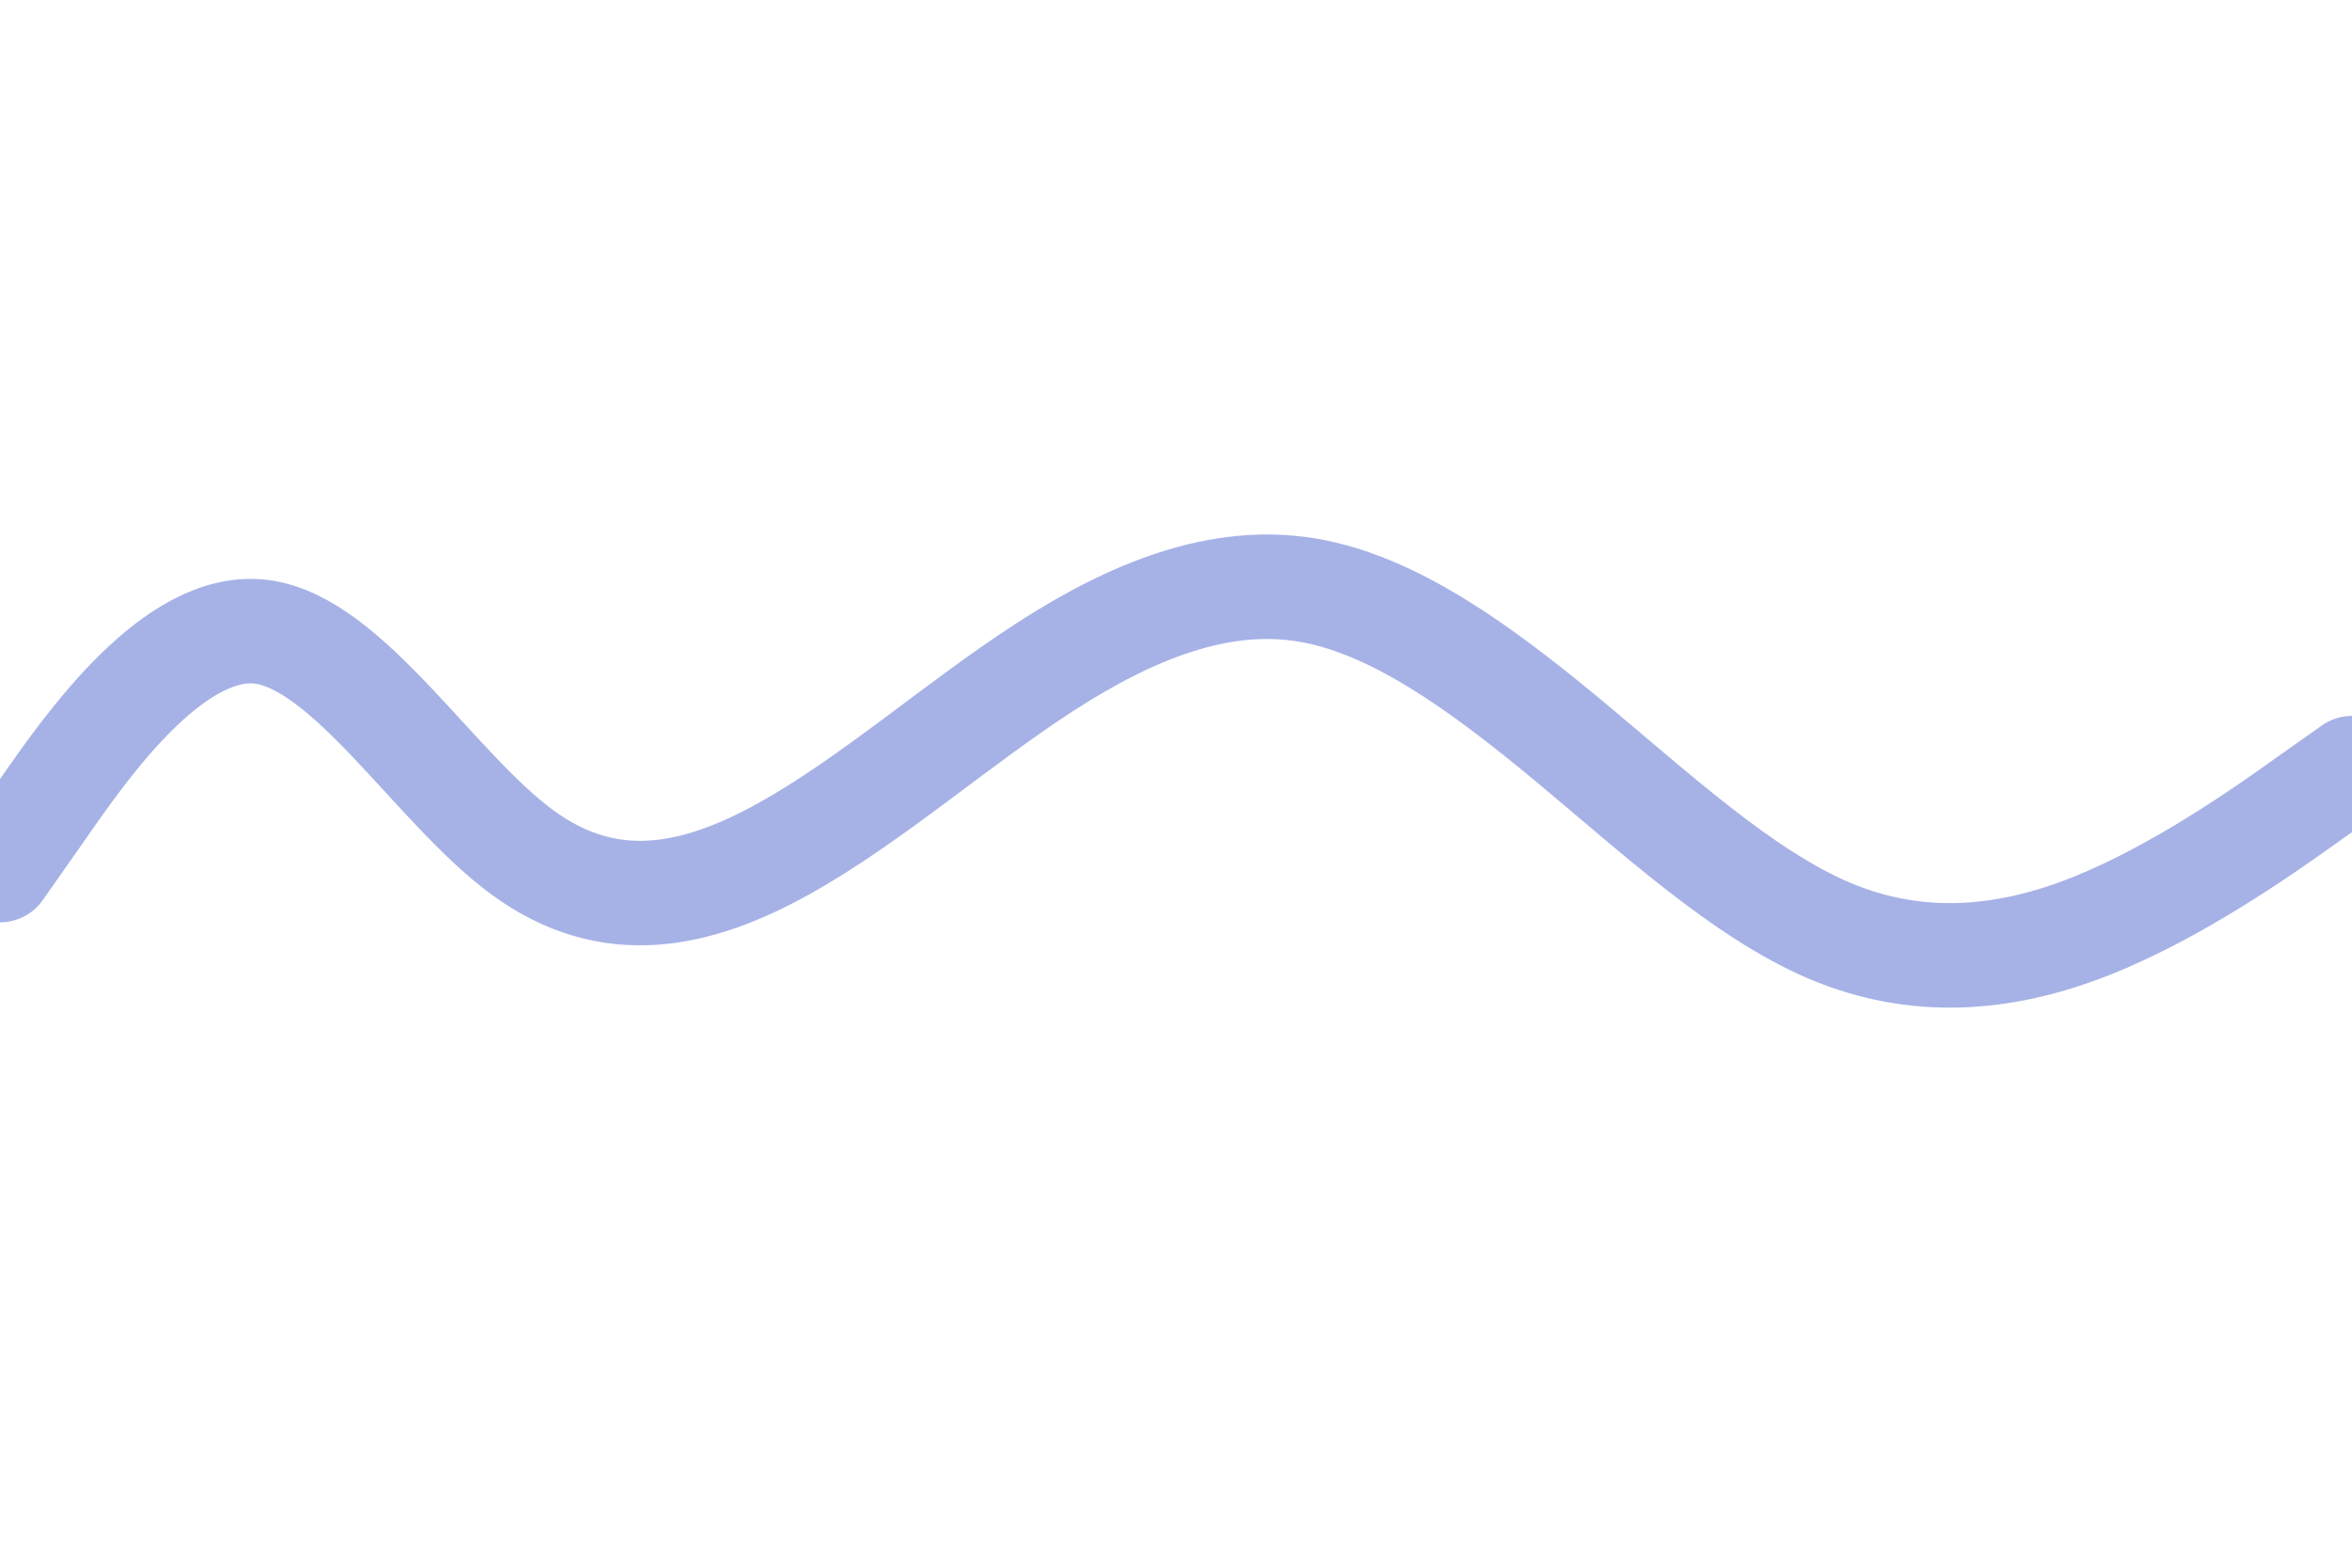
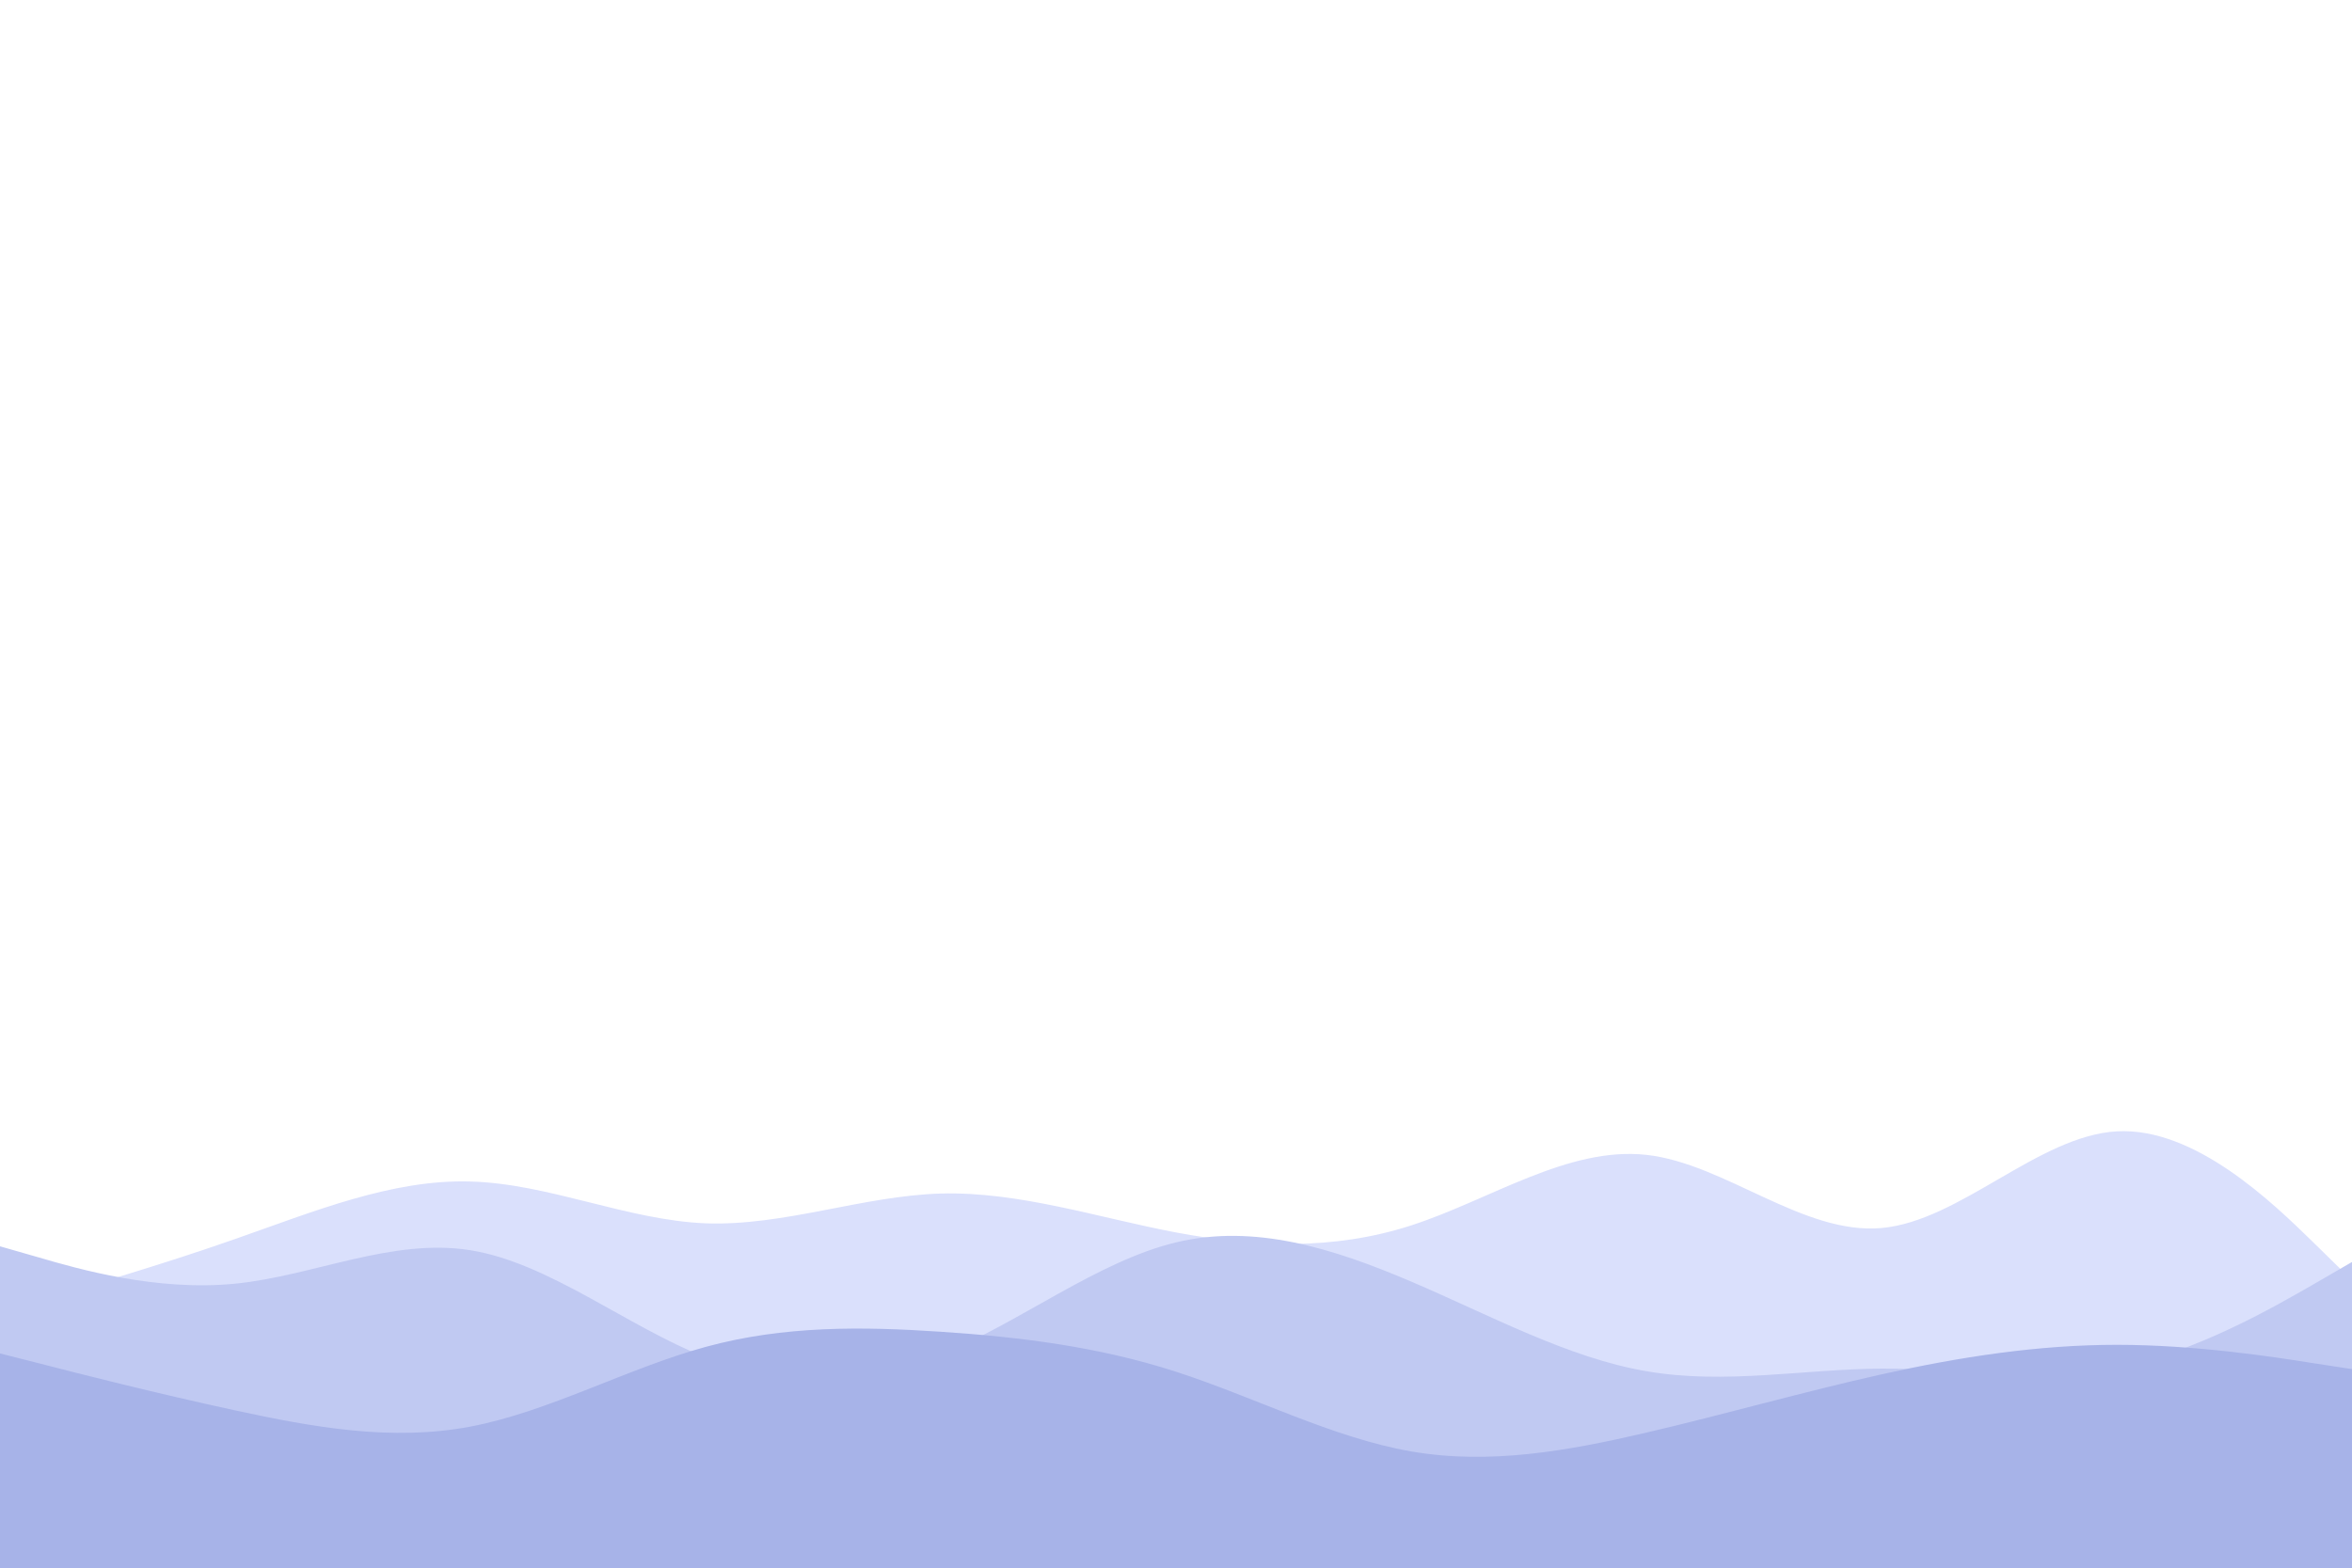
<svg xmlns="http://www.w3.org/2000/svg" id="visual" viewBox="0 0 900 600" width="900" height="600" version="1.1">
-   <path d="M0 333L16.7 309.2C33.3 285.3 66.7 237.7 100 241.8C133.3 246 166.7 302 200 326.3C233.3 350.7 266.7 343.3 300 324.8C333.3 306.3 366.7 276.7 400 255.2C433.3 233.7 466.7 220.3 500 225.8C533.3 231.3 566.7 255.7 600 283.3C633.3 311 666.7 342 700 356.2C733.3 370.3 766.7 367.7 800 354.5C833.3 341.3 866.7 317.7 883.3 305.8L900 294" fill="none" stroke-linecap="round" stroke-linejoin="miter" stroke="#a6b2e6" stroke-width="40" />
+   <path d="M0 502L15 497.7C30 493.3 60 484.7 90 474.2C120 463.7 150 451.3 180 452.2C210 453 240 467 270 468.2C300 469.3 330 457.7 360 456.8C390 456 420 466 450 471.7C480 477.3 510 478.7 540 469C570 459.3 600 438.7 630 442C660 445.3 690 472.7 720 470C750 467.3 780 434.7 810 433C840 431.3 870 460.7 885 475.3L900 490L900 601L885 601C870 601 840 601 810 601C780 601 750 601 720 601C690 601 660 601 630 601C600 601 570 601 540 601C510 601 480 601 450 601C420 601 390 601 360 601C330 601 300 601 270 601C240 601 210 601 180 601C150 601 120 601 90 601C60 601 30 601 15 601L0 601Z" fill="#dae0fc" />
+   <path d="M0 477L15 481.3C30 485.7 60 494.3 90 491.3C120 488.3 150 473.7 180 478.5C210 483.3 240 507.7 270 519.5C300 531.3 330 530.7 360 518.5C390 506.3 420 482.7 450 475.5C480 468.3 510 477.7 540 490.5C570 503.3 600 519.7 630 524.8C660 530 690 524 720 523.8C750 523.7 780 529.3 810 523.5C840 517.7 870 500.3 885 491.7L900 483L900 601L885 601C870 601 840 601 810 601C780 601 750 601 720 601C690 601 660 601 630 601C600 601 570 601 540 601C510 601 480 601 450 601C420 601 390 601 360 601C330 601 300 601 270 601C240 601 210 601 180 601C150 601 120 601 90 601C60 601 30 601 15 601L0 601Z" fill="#c0c9f2" />
+   <path d="M0 518L15 521.8C30 525.7 60 533.3 90 539.8C120 546.3 150 551.7 180 546C210 540.3 240 523.7 270 515.5C300 507.3 330 507.7 360 509.7C390 511.7 420 515.3 450 525C480 534.7 510 550.3 540 555.5C570 560.7 600 555.3 630 548.3C660 541.3 690 532.7 720 526C750 519.3 780 514.7 810 514.7C840 514.7 870 519.3 885 521.7L900 524L900 601L885 601C870 601 840 601 810 601C780 601 750 601 720 601C690 601 660 601 630 601C600 601 570 601 540 601C510 601 480 601 450 601C420 601 390 601 360 601C330 601 300 601 270 601C240 601 210 601 180 601C150 601 120 601 90 601C60 601 30 601 15 601L0 601Z" fill="#a7b3e8" />
</svg>
